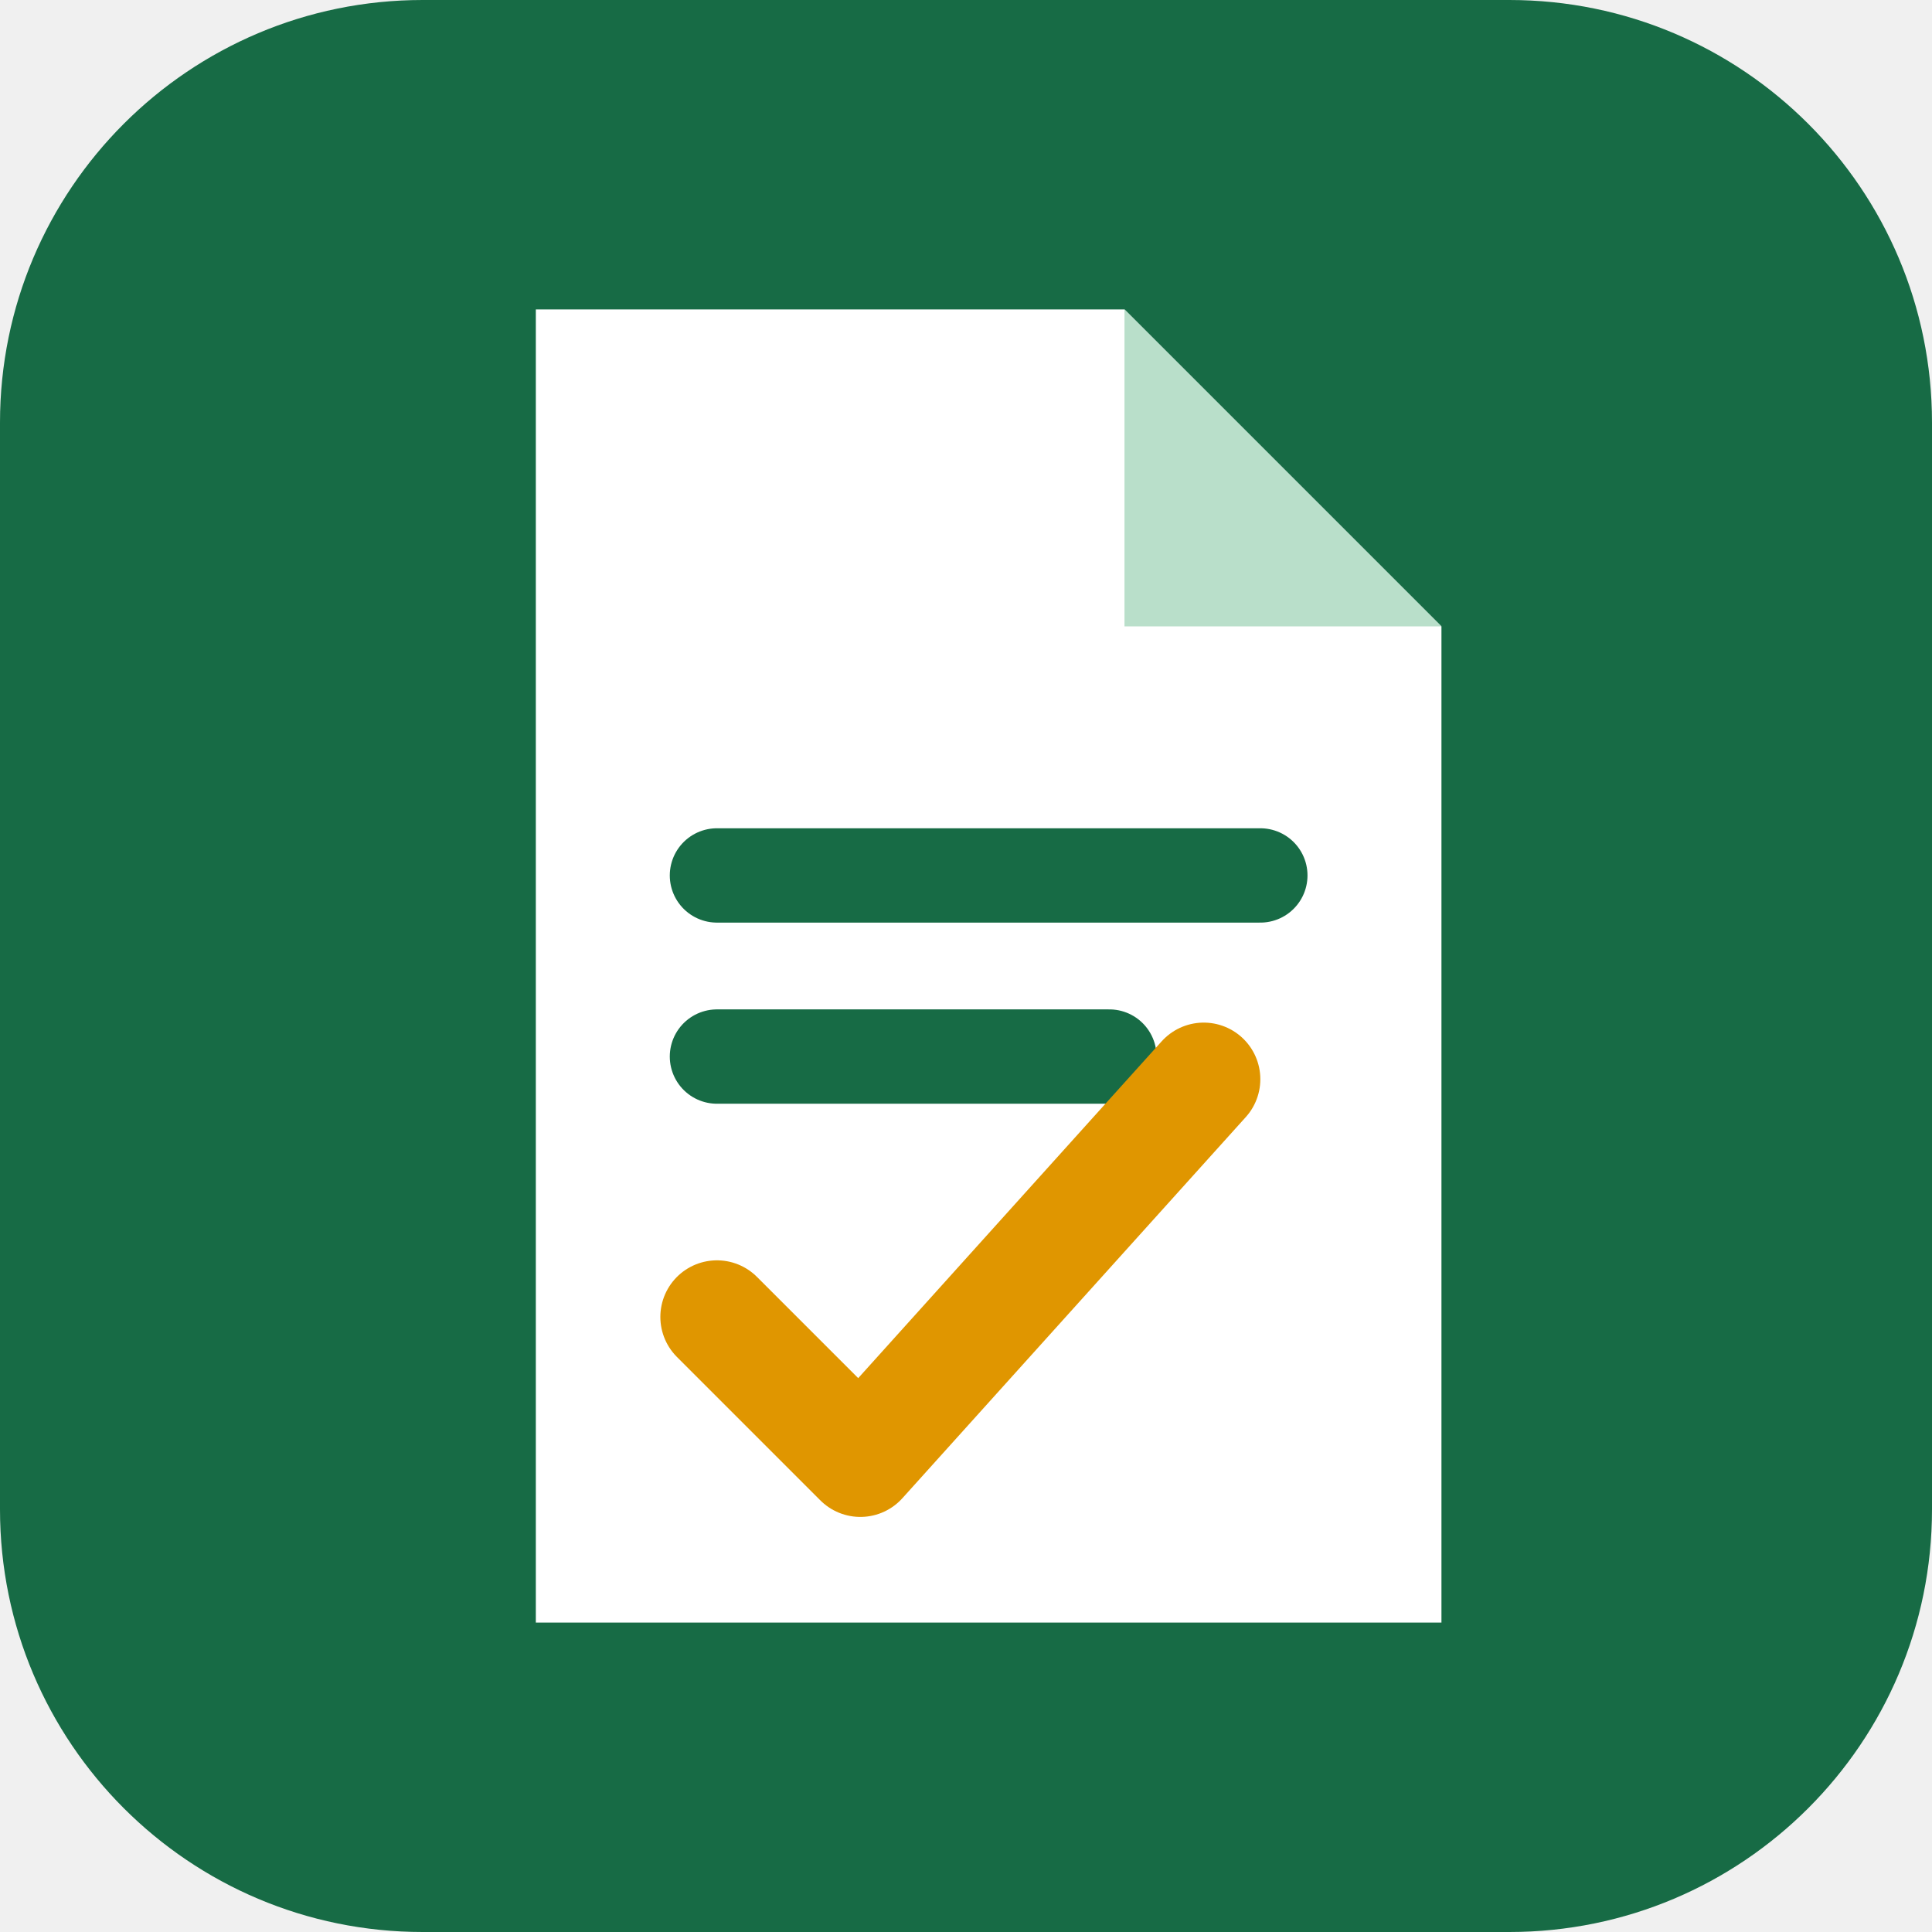
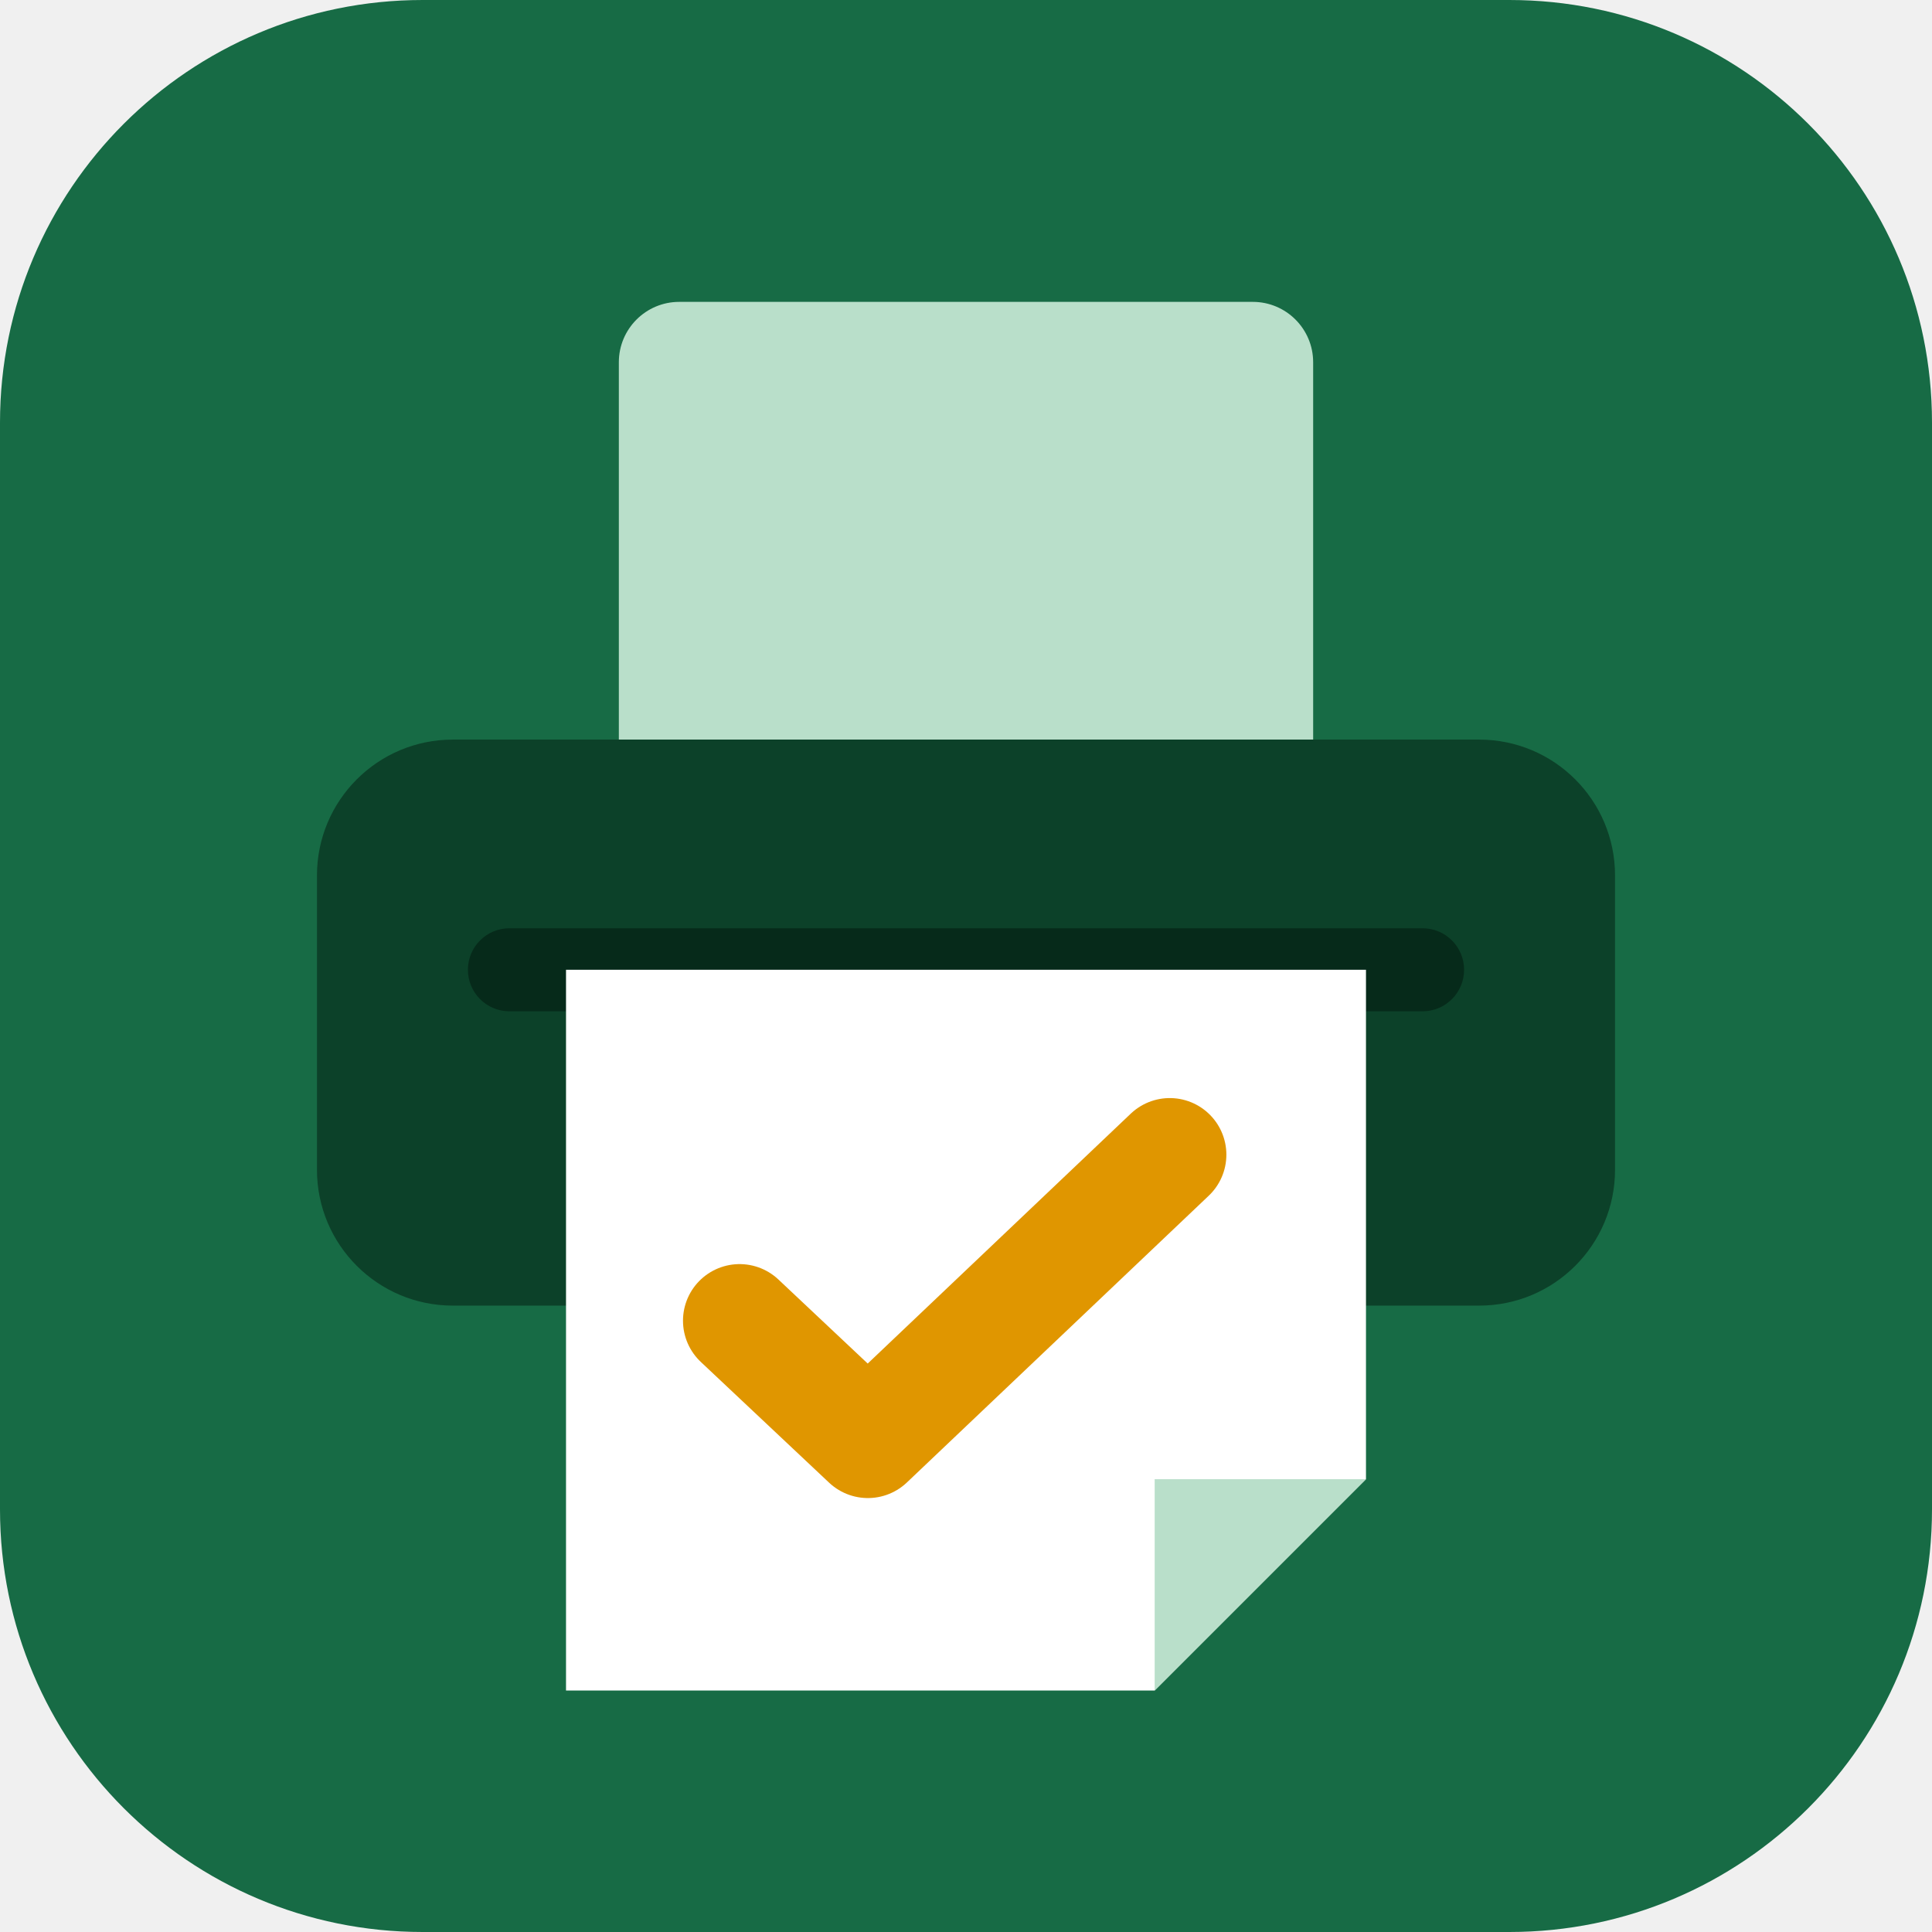
<svg xmlns="http://www.w3.org/2000/svg" viewBox="0 0 512 512">
  <rect width="512" height="512" rx="112" fill="#176b45" />
-   <path d="M142 82h156l84 84v264H142z" fill="#fff" />
-   <path d="M298 82v84h84" fill="#b9dfca" />
-   <path d="M190 232h144M190 280h104" stroke="#176b45" stroke-width="25" stroke-linecap="round" />
-   <path d="m190 349 38 38 91-101" fill="none" stroke="#e09600" stroke-width="30" stroke-linecap="round" stroke-linejoin="round" />
+   <rect x="84" y="196" width="344" height="150" rx="36" fill="#0c4129" />
+   <rect x="124" y="246" width="264" height="22" rx="11" fill="#062a1a" />
+   <path d="M150 257h212v135l-56 56H150z" fill="#fff" />
+   <path d="M306 448v-56h56" fill="#b9dfca" />
+   <path d="m196 350 34 32 80-76" fill="none" stroke="#e09600" stroke-width="30" stroke-linecap="round" stroke-linejoin="round" />
+   <path d="M180 80h152a16 16 0 0 1 16 16v100H164V96a16 16 0 0 1 16-16z" fill="#b9dfca" />
</svg>
